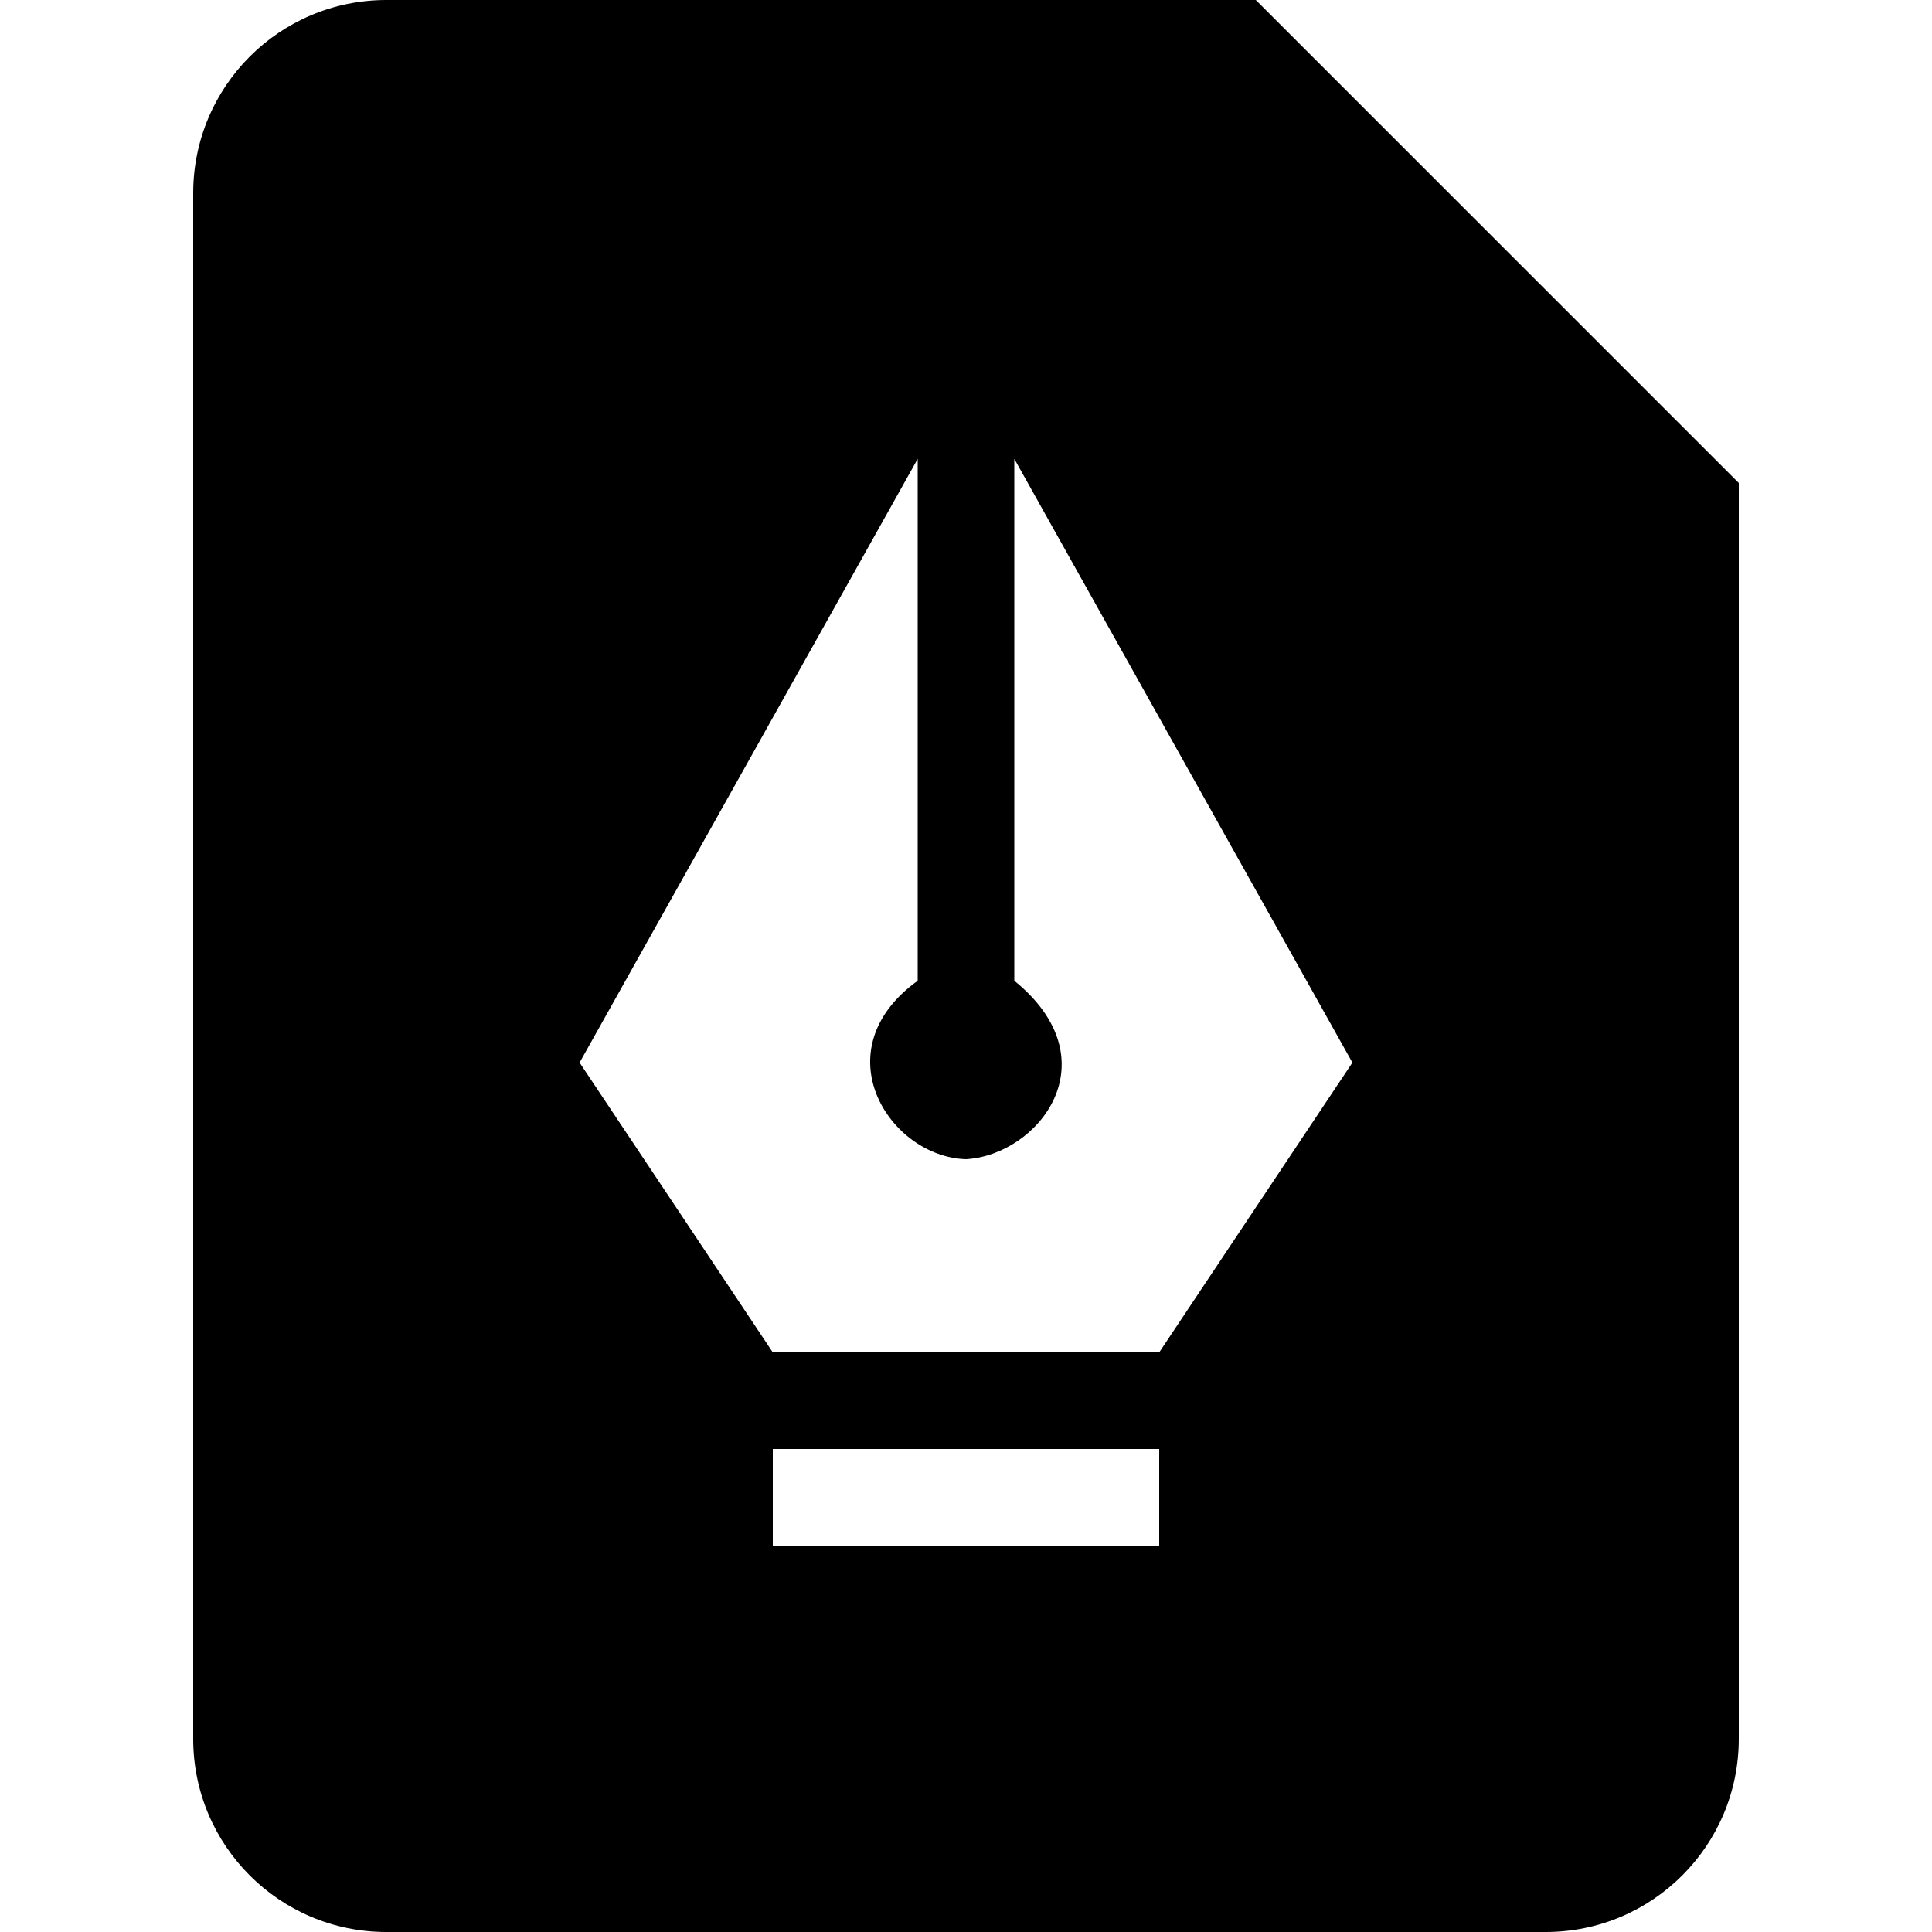
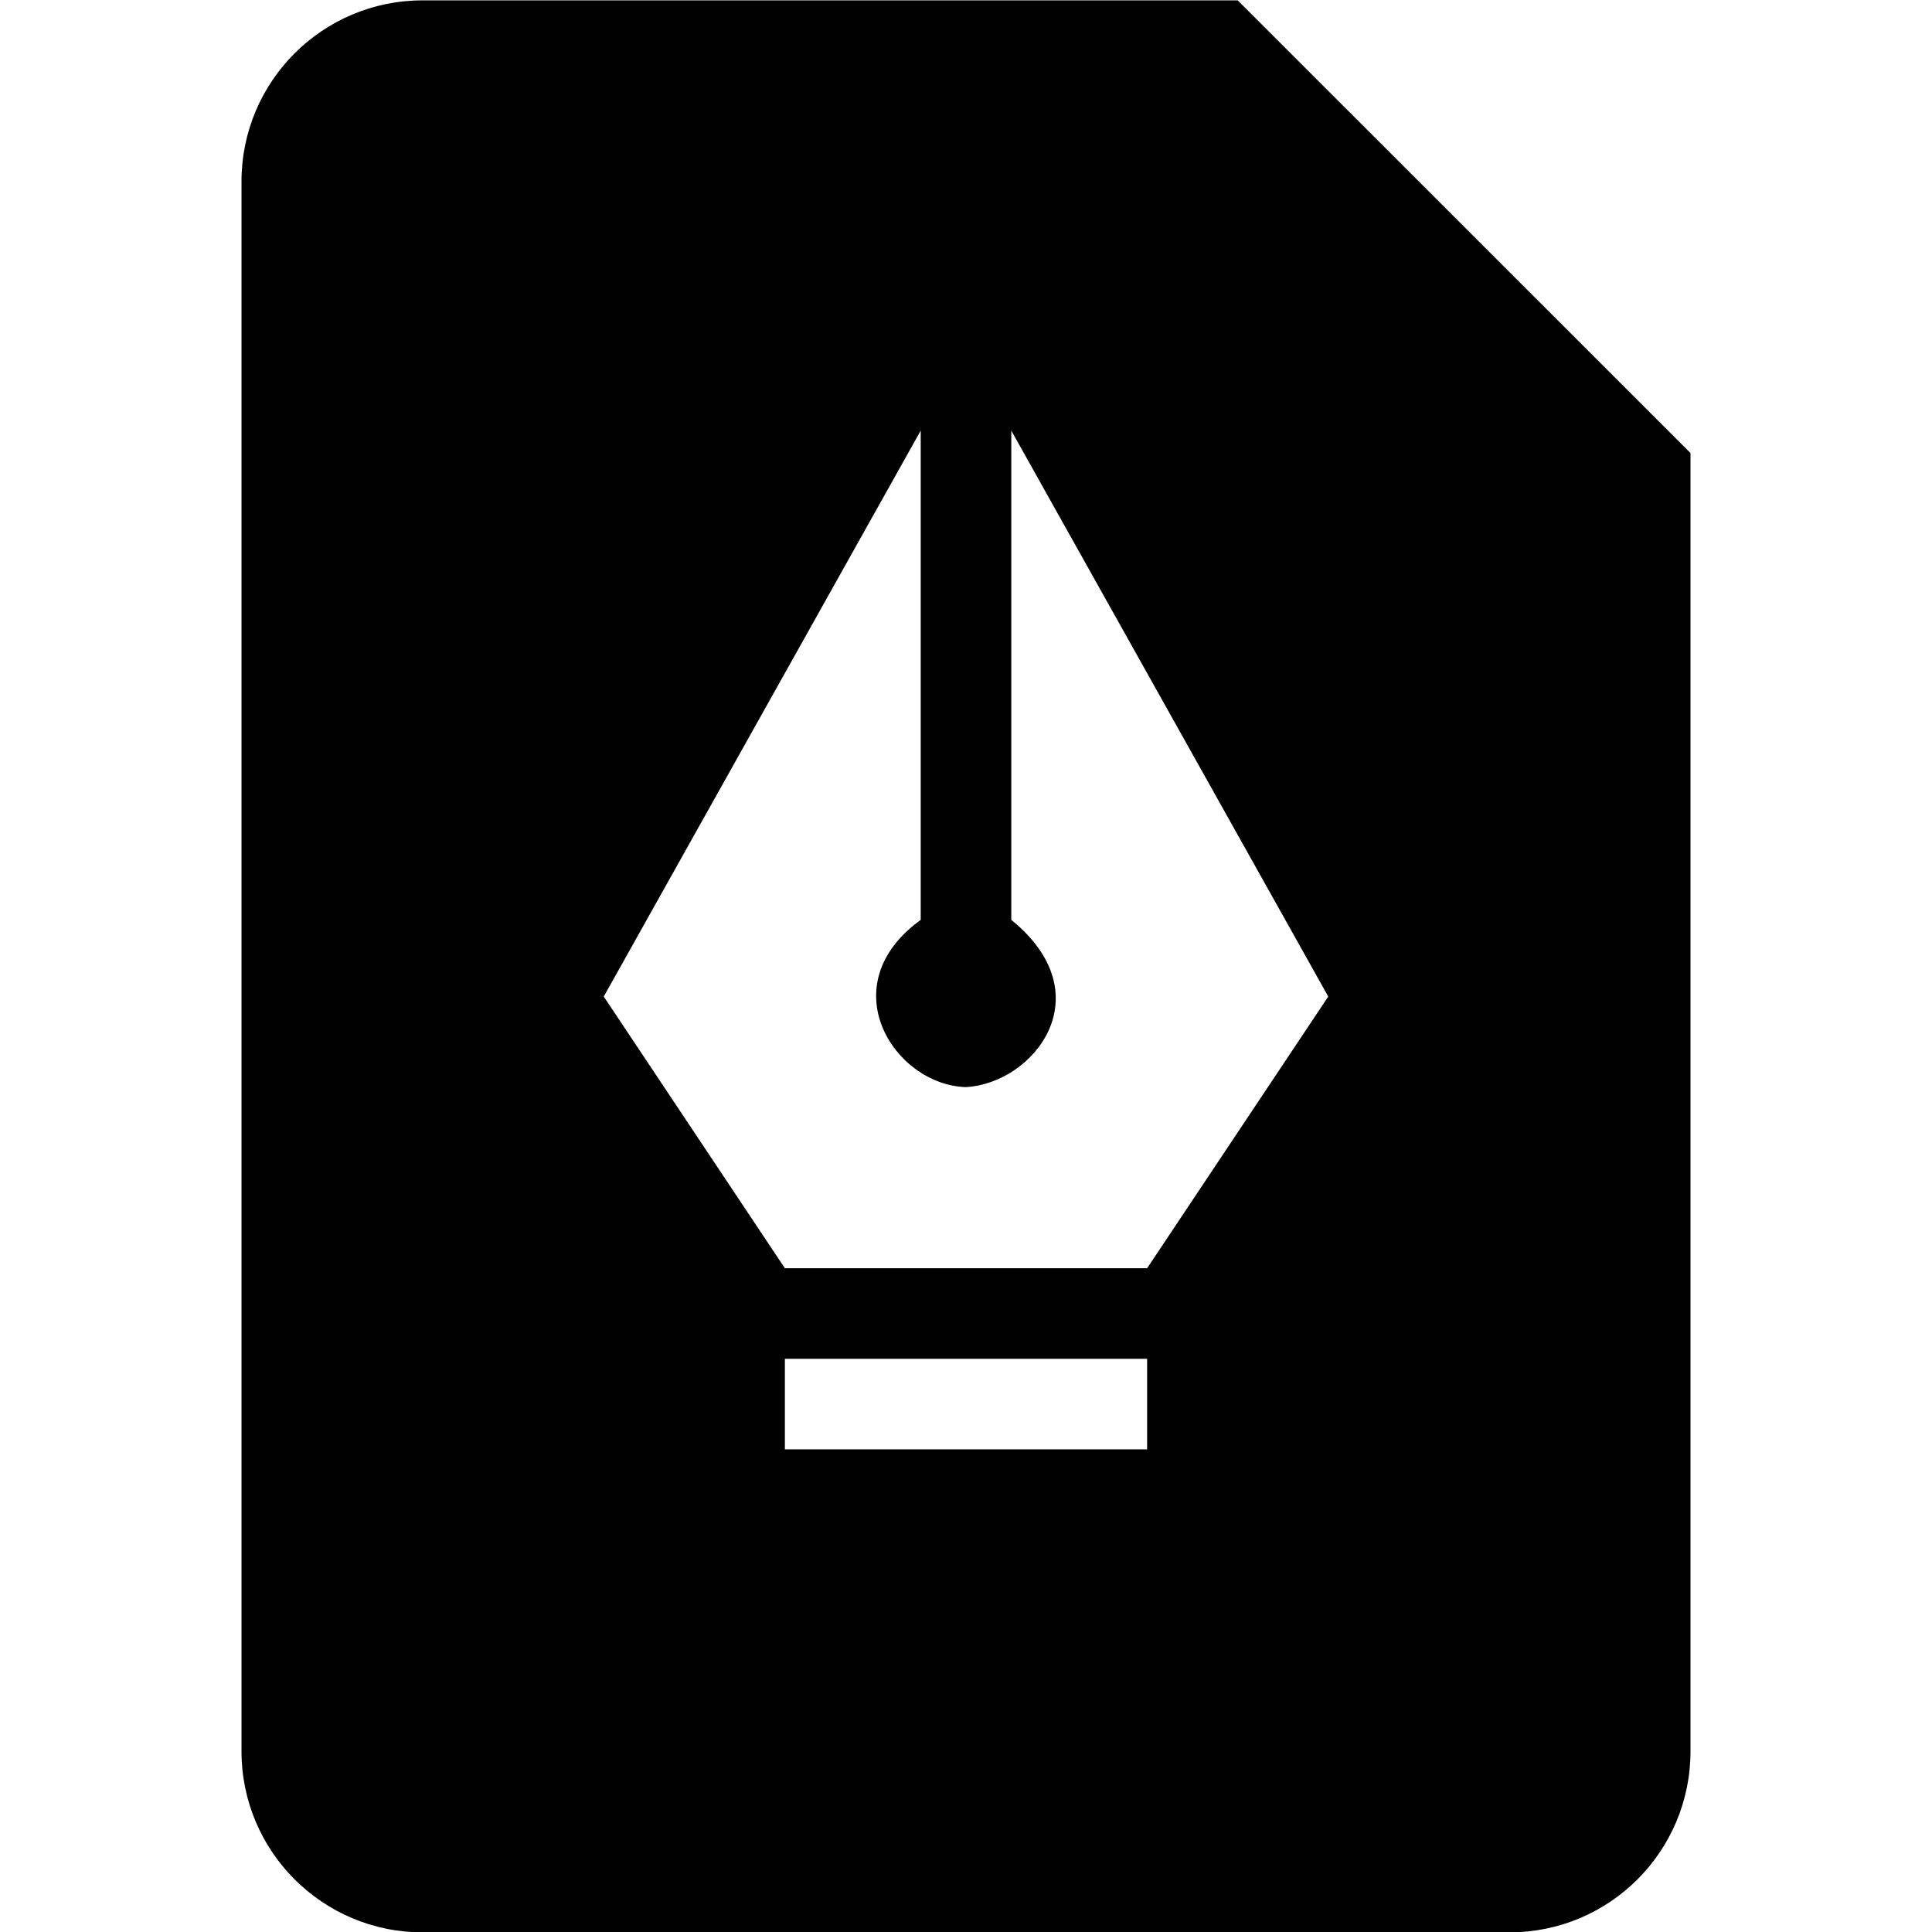
- <svg xmlns="http://www.w3.org/2000/svg" viewBox="0 0 512 512">
-   <path class="lexicon-icon-outline" d="M332.8,0H102.4C74.1,0,51.2,22.9,51.2,51.2v409.6c0,28.3,22.9,51.2,51.2,51.2h307.2c28.3,0,51.2-22.9,51.2-51.2V128L332.8,0z M307.2,409.6H204.8V384h102.4V409.6z M307.2,358.4H204.8l-51.2-76.8l89.6-160v138.3c-25.6,18.5-7.5,46.7,12.8,47.3c19.2-1.1,38.9-26.1,12.8-47.3V121.6l89.6,160L307.2,358.4z" />
+ <svg xmlns="http://www.w3.org/2000/svg" viewBox="0 0 16 16">
+   <path class="lexicon-icon-outline" d="M10.25.003H3.5a1.5 1.5 0 0 0-1.5 1.5v13a1.5 1.5 0 0 0 1.5 1.5h9c.83 0 1.5-.671 1.5-1.5V3.752L10.25.003Zm-.75 12h-3v-.75h3v.75Zm0-1.5h-3L5 8.253l2.625-4.687v4.052c-.75.542-.22 1.368.375 1.385.563-.032 1.14-.764.375-1.385V3.566L11 8.253l-1.5 2.25Z" />
</svg>
